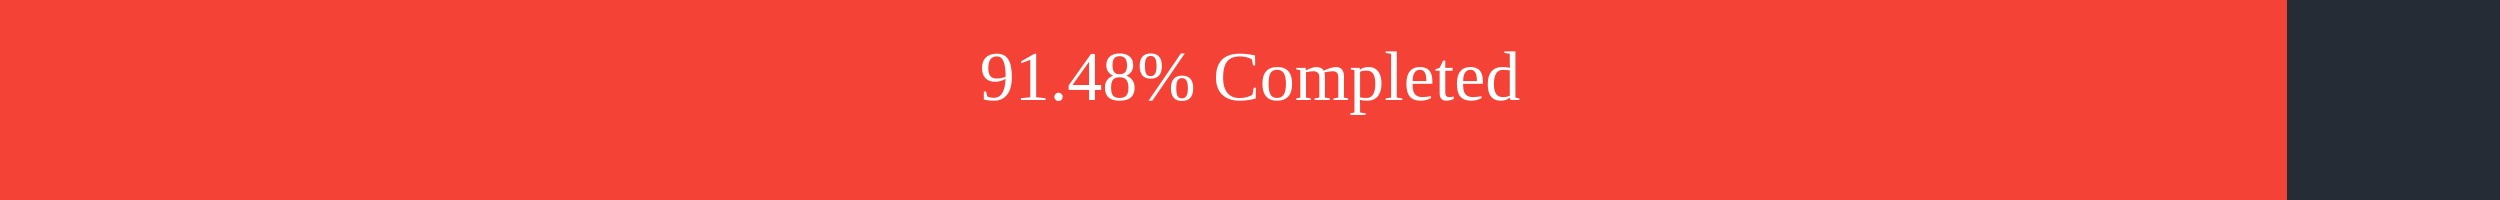
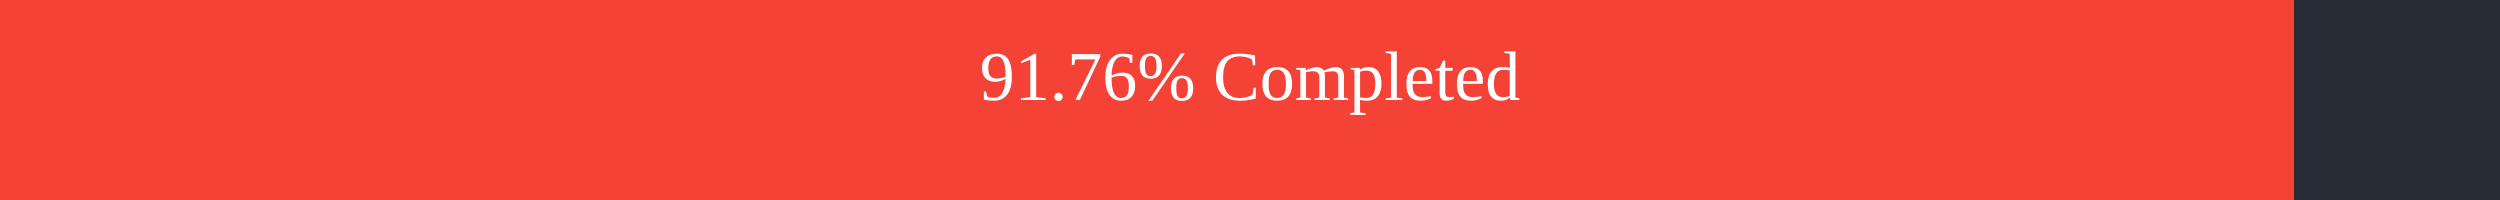
<svg xmlns="http://www.w3.org/2000/svg" width="500" height="40">
  <rect x="0" y="0" width="500" height="40" fill="#262C36" />
-   <rect x="0" y="0" width="457.4" height="40" fill="#f44336" />
+   <rect x="0" y="0" width="458.8" height="40" fill="#f44336" />
  <text x="250" y="20" text-anchor="middle" alignment-baseline="middle" font-size="14" fill="white">
-         91.48% Completed
+         91.76% Completed
      </text>
</svg>
